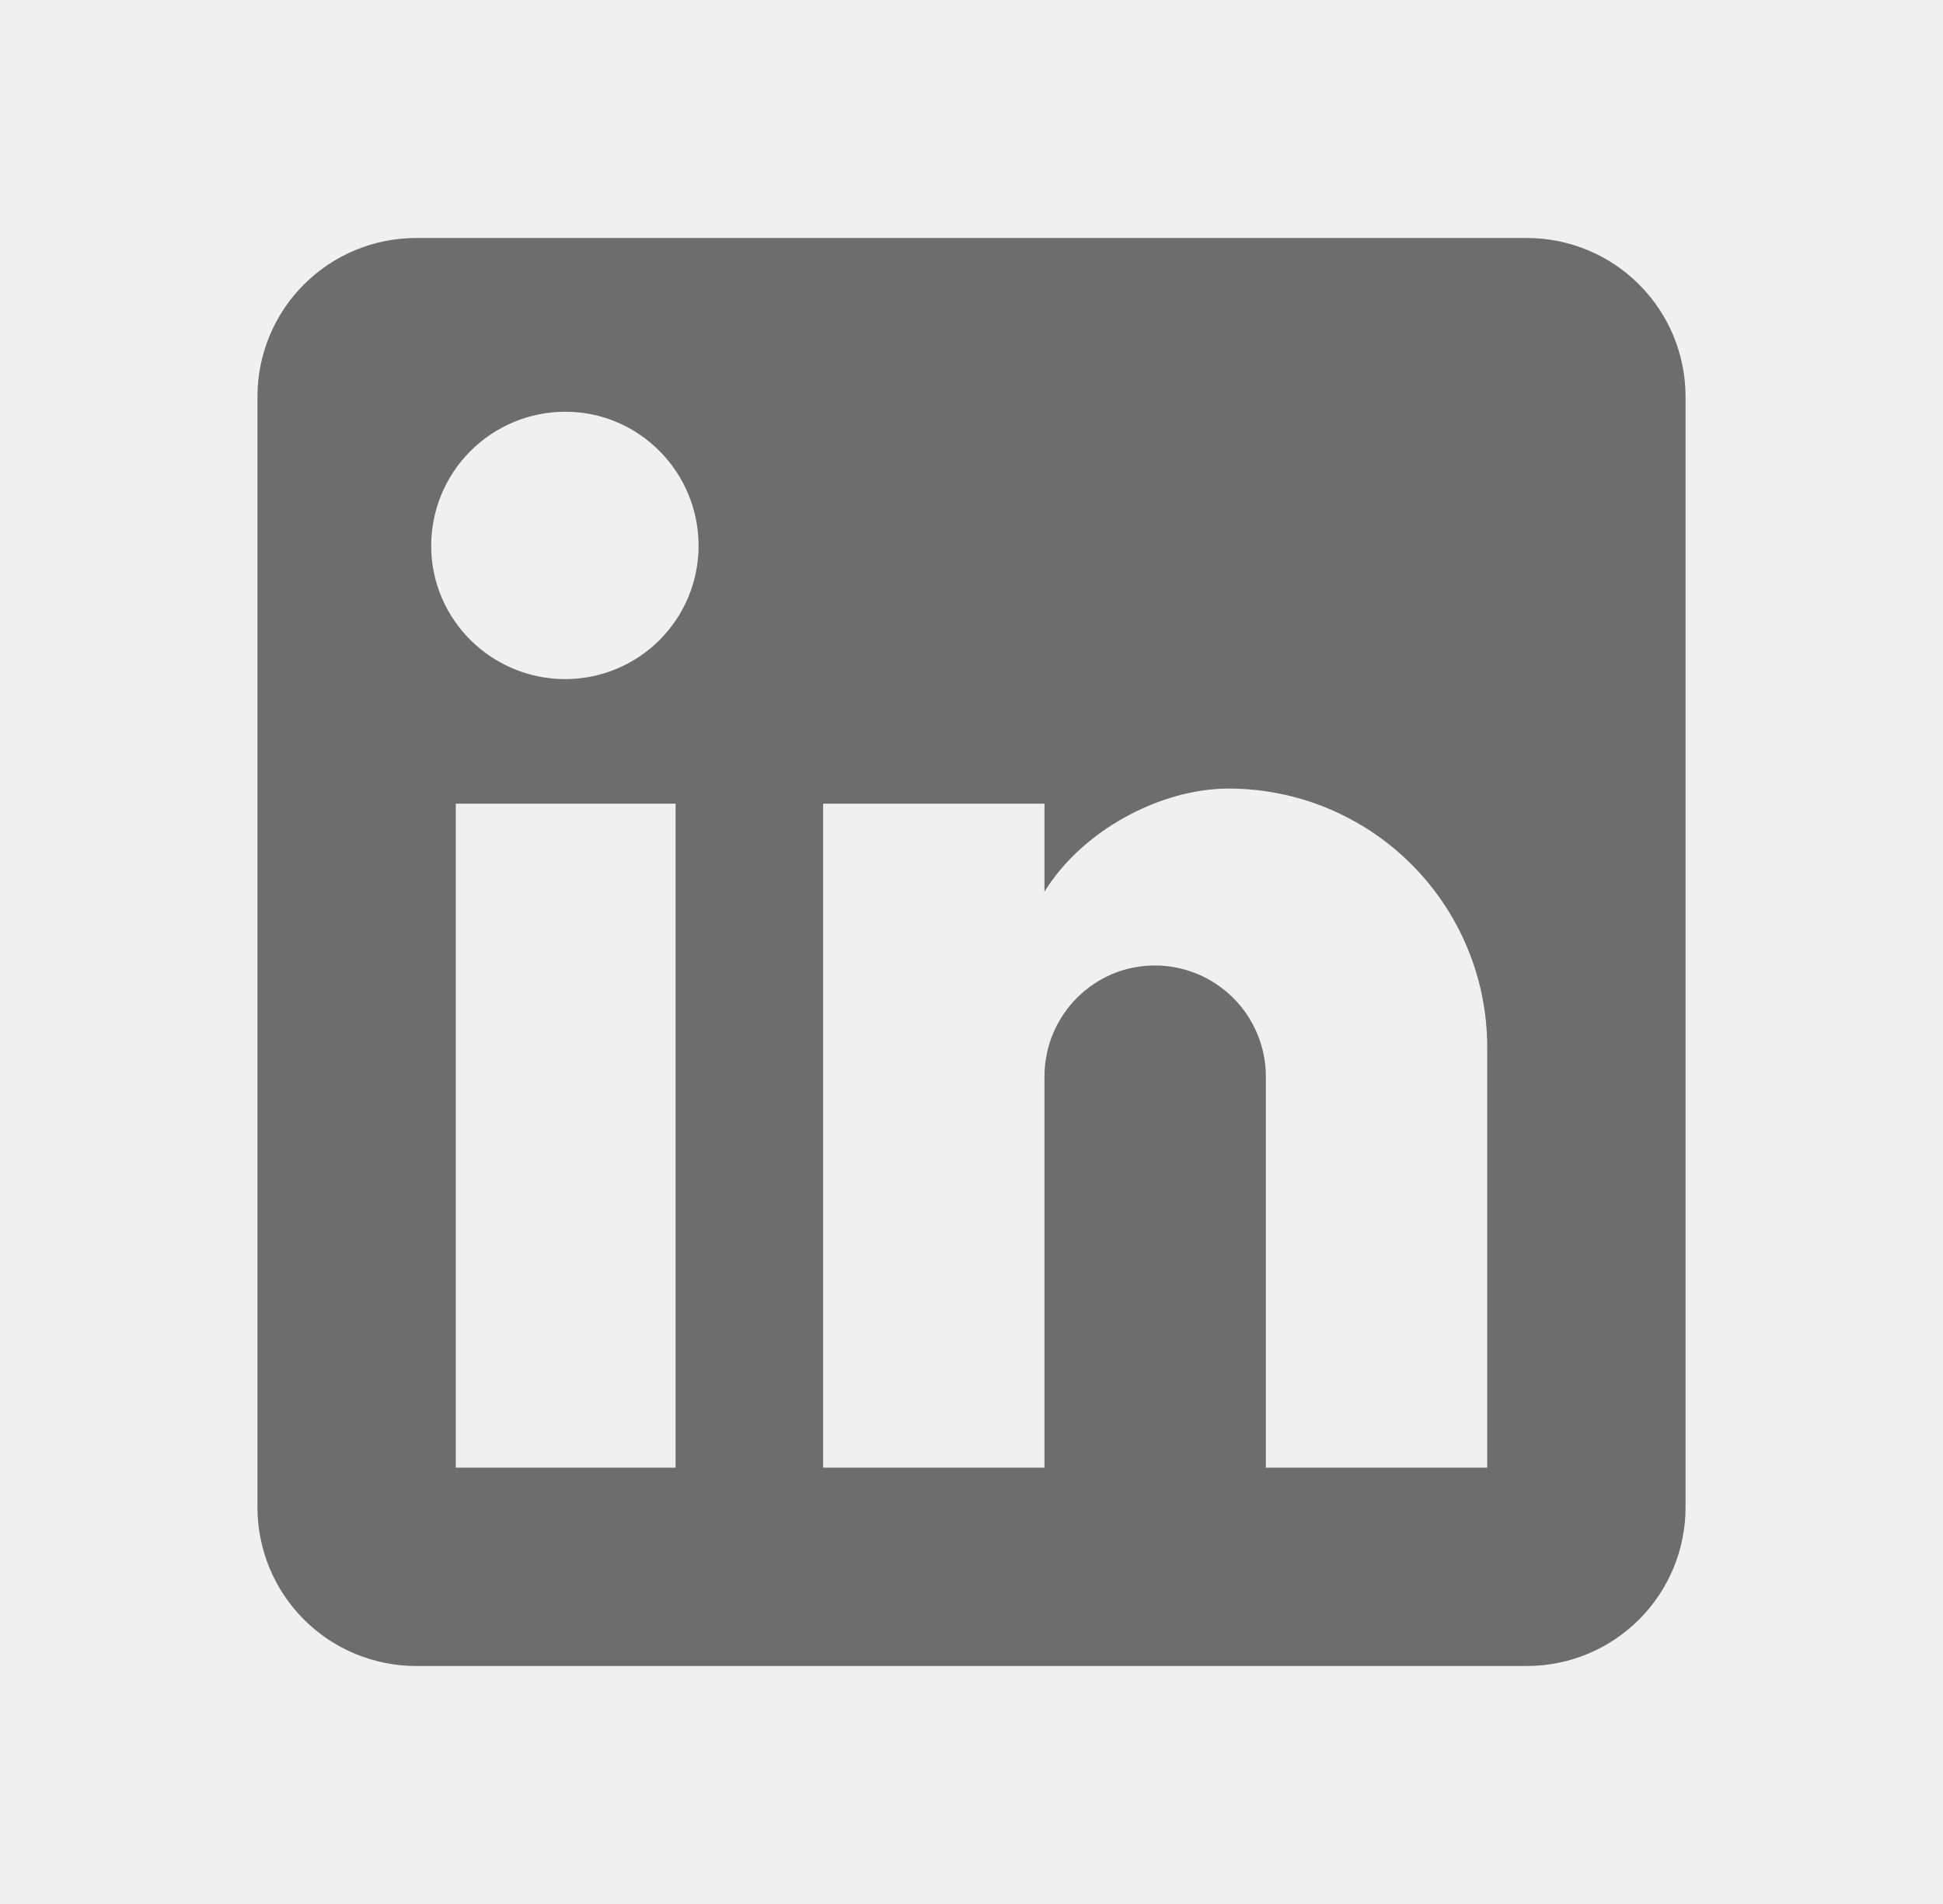
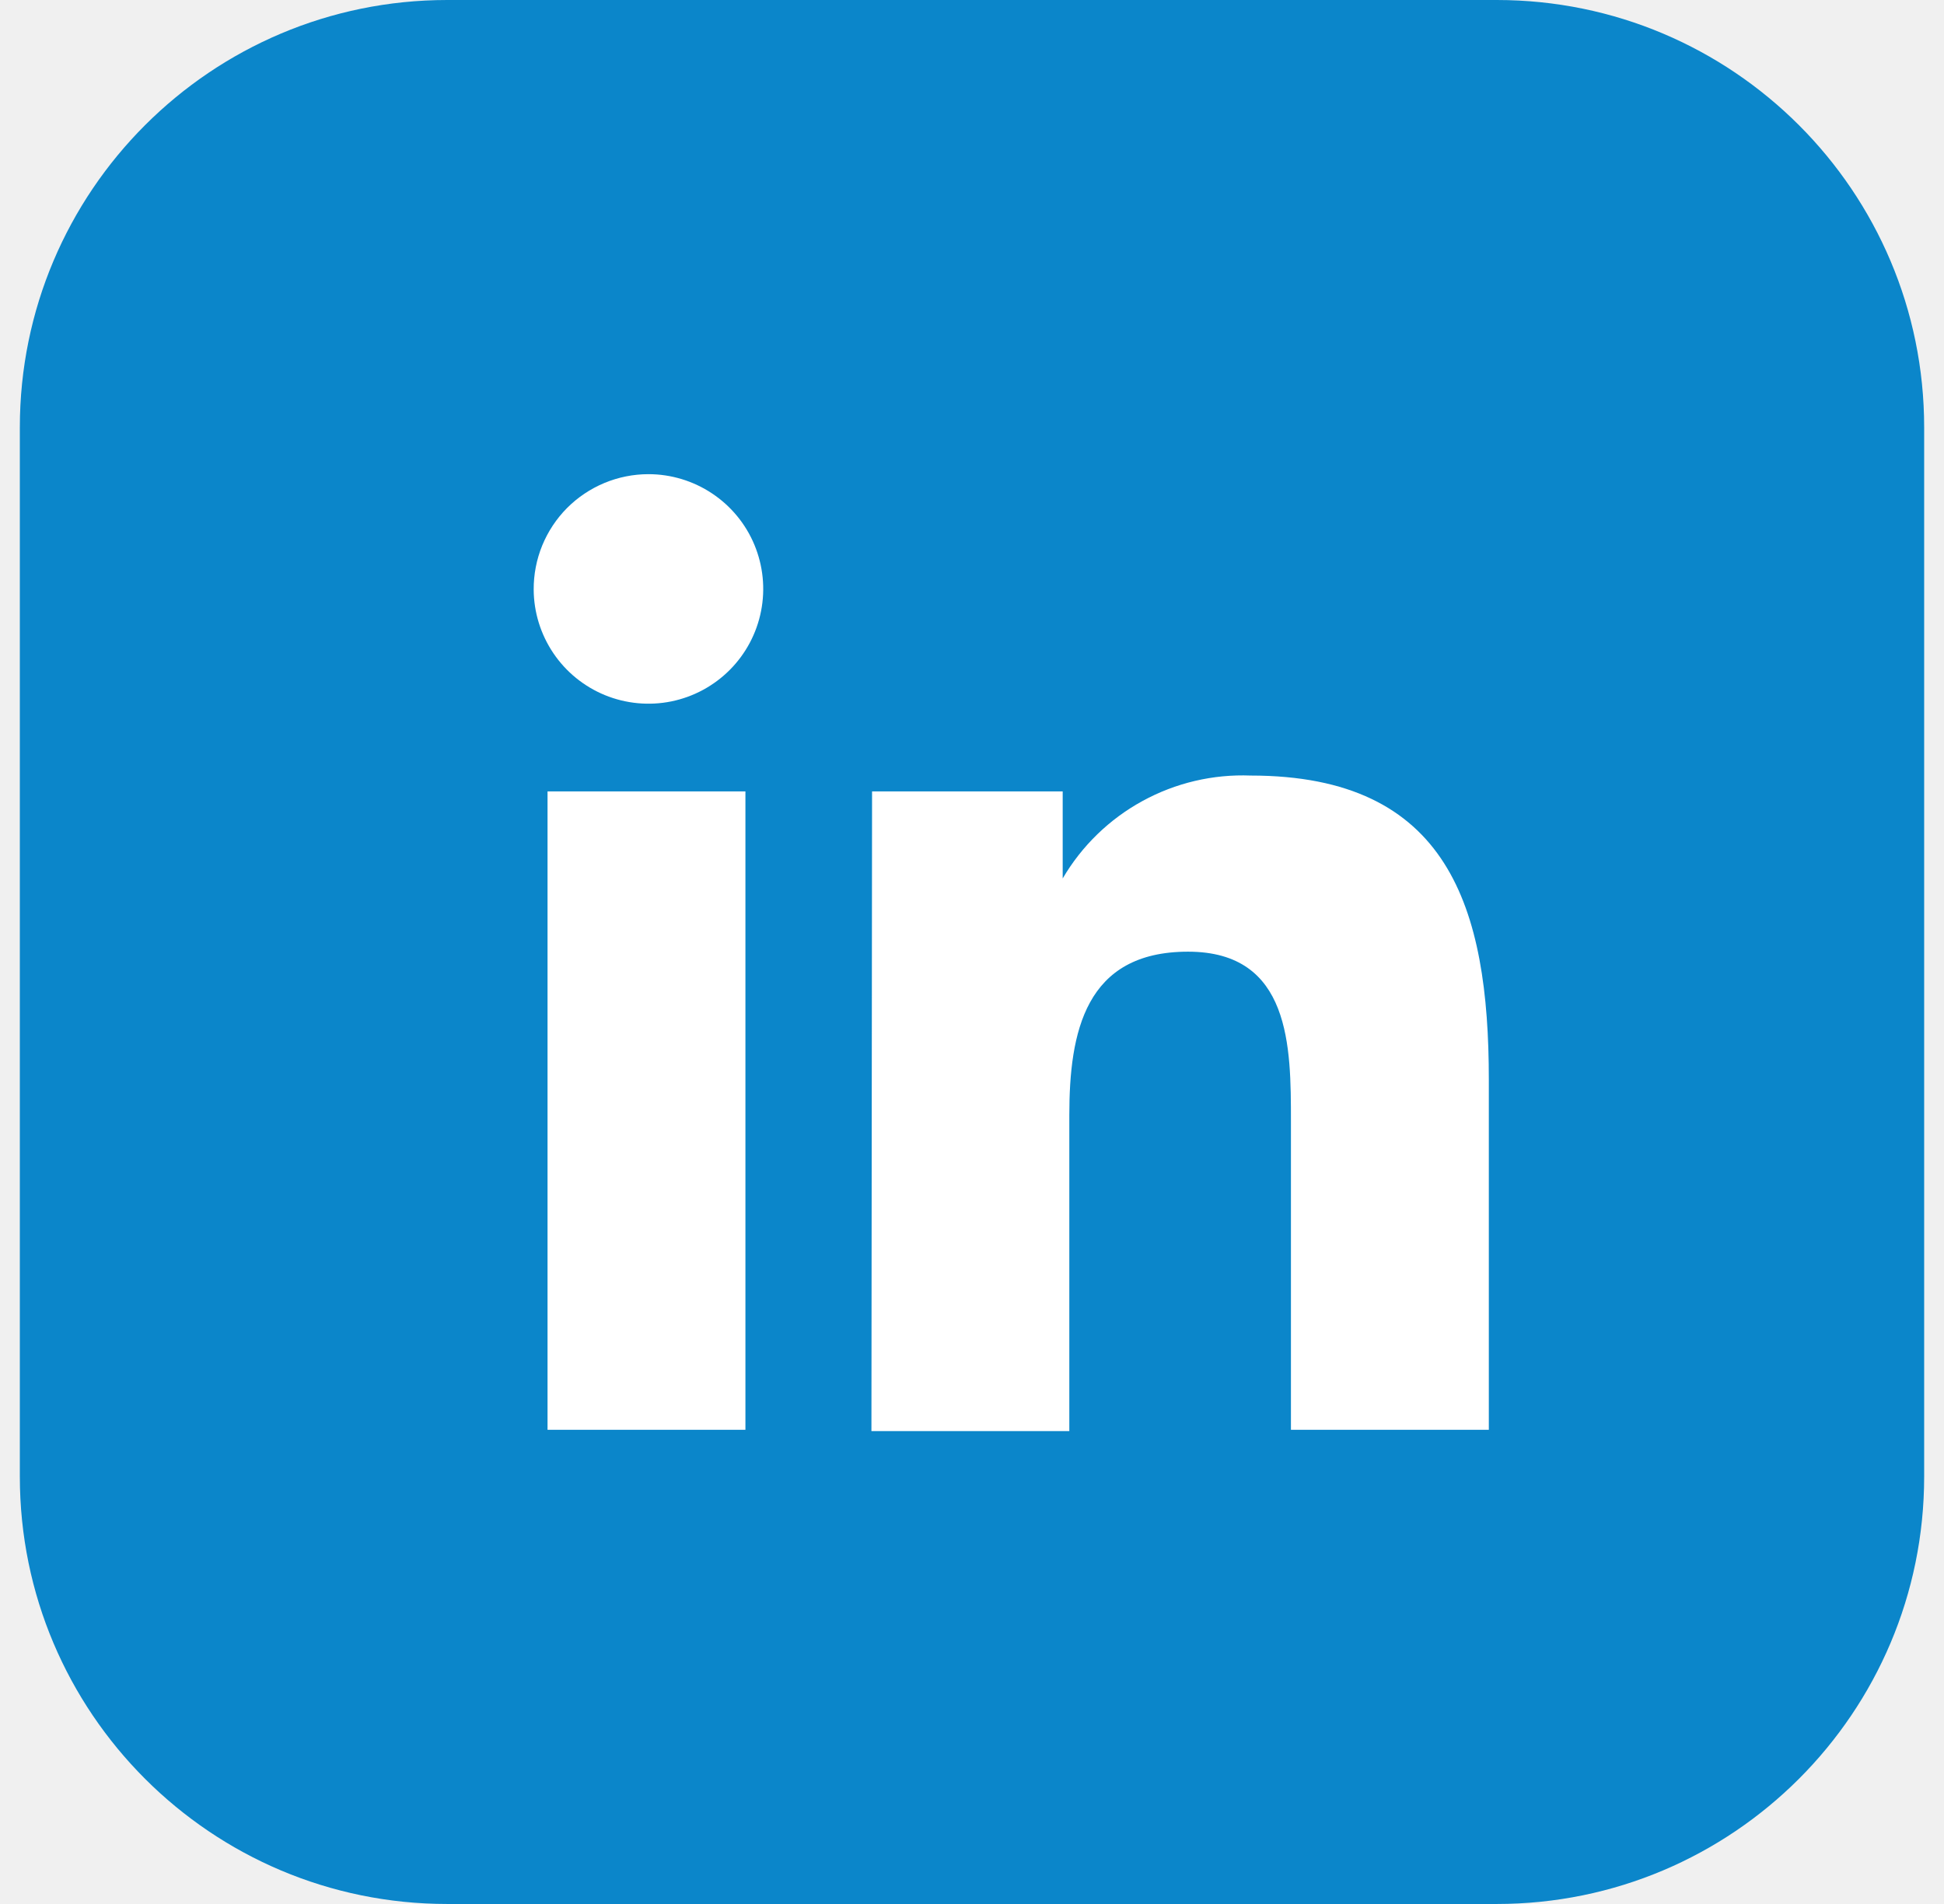
- <svg xmlns="http://www.w3.org/2000/svg" width="50" height="49" viewBox="0 0 50 49" fill="none">
-   <path d="M39.292 6.125C40.375 6.125 41.413 6.555 42.179 7.321C42.945 8.087 43.375 9.125 43.375 10.208V38.792C43.375 39.875 42.945 40.913 42.179 41.679C41.413 42.445 40.375 42.875 39.292 42.875H10.708C9.625 42.875 8.587 42.445 7.821 41.679C7.055 40.913 6.625 39.875 6.625 38.792V10.208C6.625 9.125 7.055 8.087 7.821 7.321C8.587 6.555 9.625 6.125 10.708 6.125H39.292ZM38.271 37.771V26.95C38.271 25.185 37.57 23.492 36.321 22.244C35.073 20.995 33.38 20.294 31.615 20.294C29.88 20.294 27.858 21.356 26.878 22.948V20.682H21.182V37.771H26.878V27.705C26.878 26.133 28.144 24.847 29.716 24.847C30.474 24.847 31.201 25.148 31.737 25.684C32.273 26.22 32.575 26.947 32.575 27.705V37.771H38.271ZM14.547 17.477C15.456 17.477 16.329 17.115 16.972 16.472C17.615 15.829 17.977 14.956 17.977 14.047C17.977 12.148 16.445 10.596 14.547 10.596C13.632 10.596 12.754 10.96 12.107 11.607C11.46 12.254 11.096 13.132 11.096 14.047C11.096 15.945 12.648 17.477 14.547 17.477ZM17.385 37.771V20.682H11.729V37.771H17.385Z" fill="#6D6D6D" />
+ <svg xmlns="http://www.w3.org/2000/svg" width="49" height="48" viewBox="0 0 49 48" fill="none">
+   <g clip-path="url(#clip0_723_123)">
+     <path d="M37.726 0H11.274C5.324 0 0.5 4.824 0.5 10.774V37.226C0.5 43.176 5.324 48 11.274 48H37.726C43.676 48 48.5 43.176 48.5 37.226V10.774C48.5 4.824 43.676 0 37.726 0Z" fill="#0B86CA" />
+     <path d="M13.801 19.952H18.789V36.046H13.801V19.952ZM16.345 11.954C16.916 11.954 17.475 12.124 17.95 12.441C18.426 12.758 18.797 13.209 19.016 13.736C19.235 14.264 19.294 14.845 19.183 15.406C19.073 15.966 18.799 16.482 18.396 16.887C17.993 17.292 17.48 17.569 16.919 17.683C16.359 17.796 15.778 17.741 15.249 17.525C14.72 17.308 14.267 16.94 13.948 16.467C13.628 15.993 13.455 15.435 13.452 14.864C13.45 14.483 13.523 14.105 13.667 13.752C13.812 13.399 14.024 13.078 14.293 12.807C14.562 12.537 14.882 12.323 15.234 12.176C15.586 12.03 15.964 11.954 16.345 11.954Z" fill="white" />
+     <path d="M21.981 19.951H26.786V22.146C27.267 21.325 27.962 20.65 28.797 20.194C29.631 19.737 30.574 19.515 31.525 19.552C36.513 19.552 37.527 22.878 37.527 27.217V36.046H32.539V28.265C32.539 26.402 32.539 23.992 29.945 23.992C27.352 23.992 26.953 26.02 26.953 28.115V36.079H21.965L21.981 19.951Z" fill="white" />
+   </g>
+   <defs>
+     <clipPath id="clip0_723_123">
+       <rect width="48" height="48" fill="white" transform="translate(0.5)" />
+     </clipPath>
+   </defs>
</svg>
